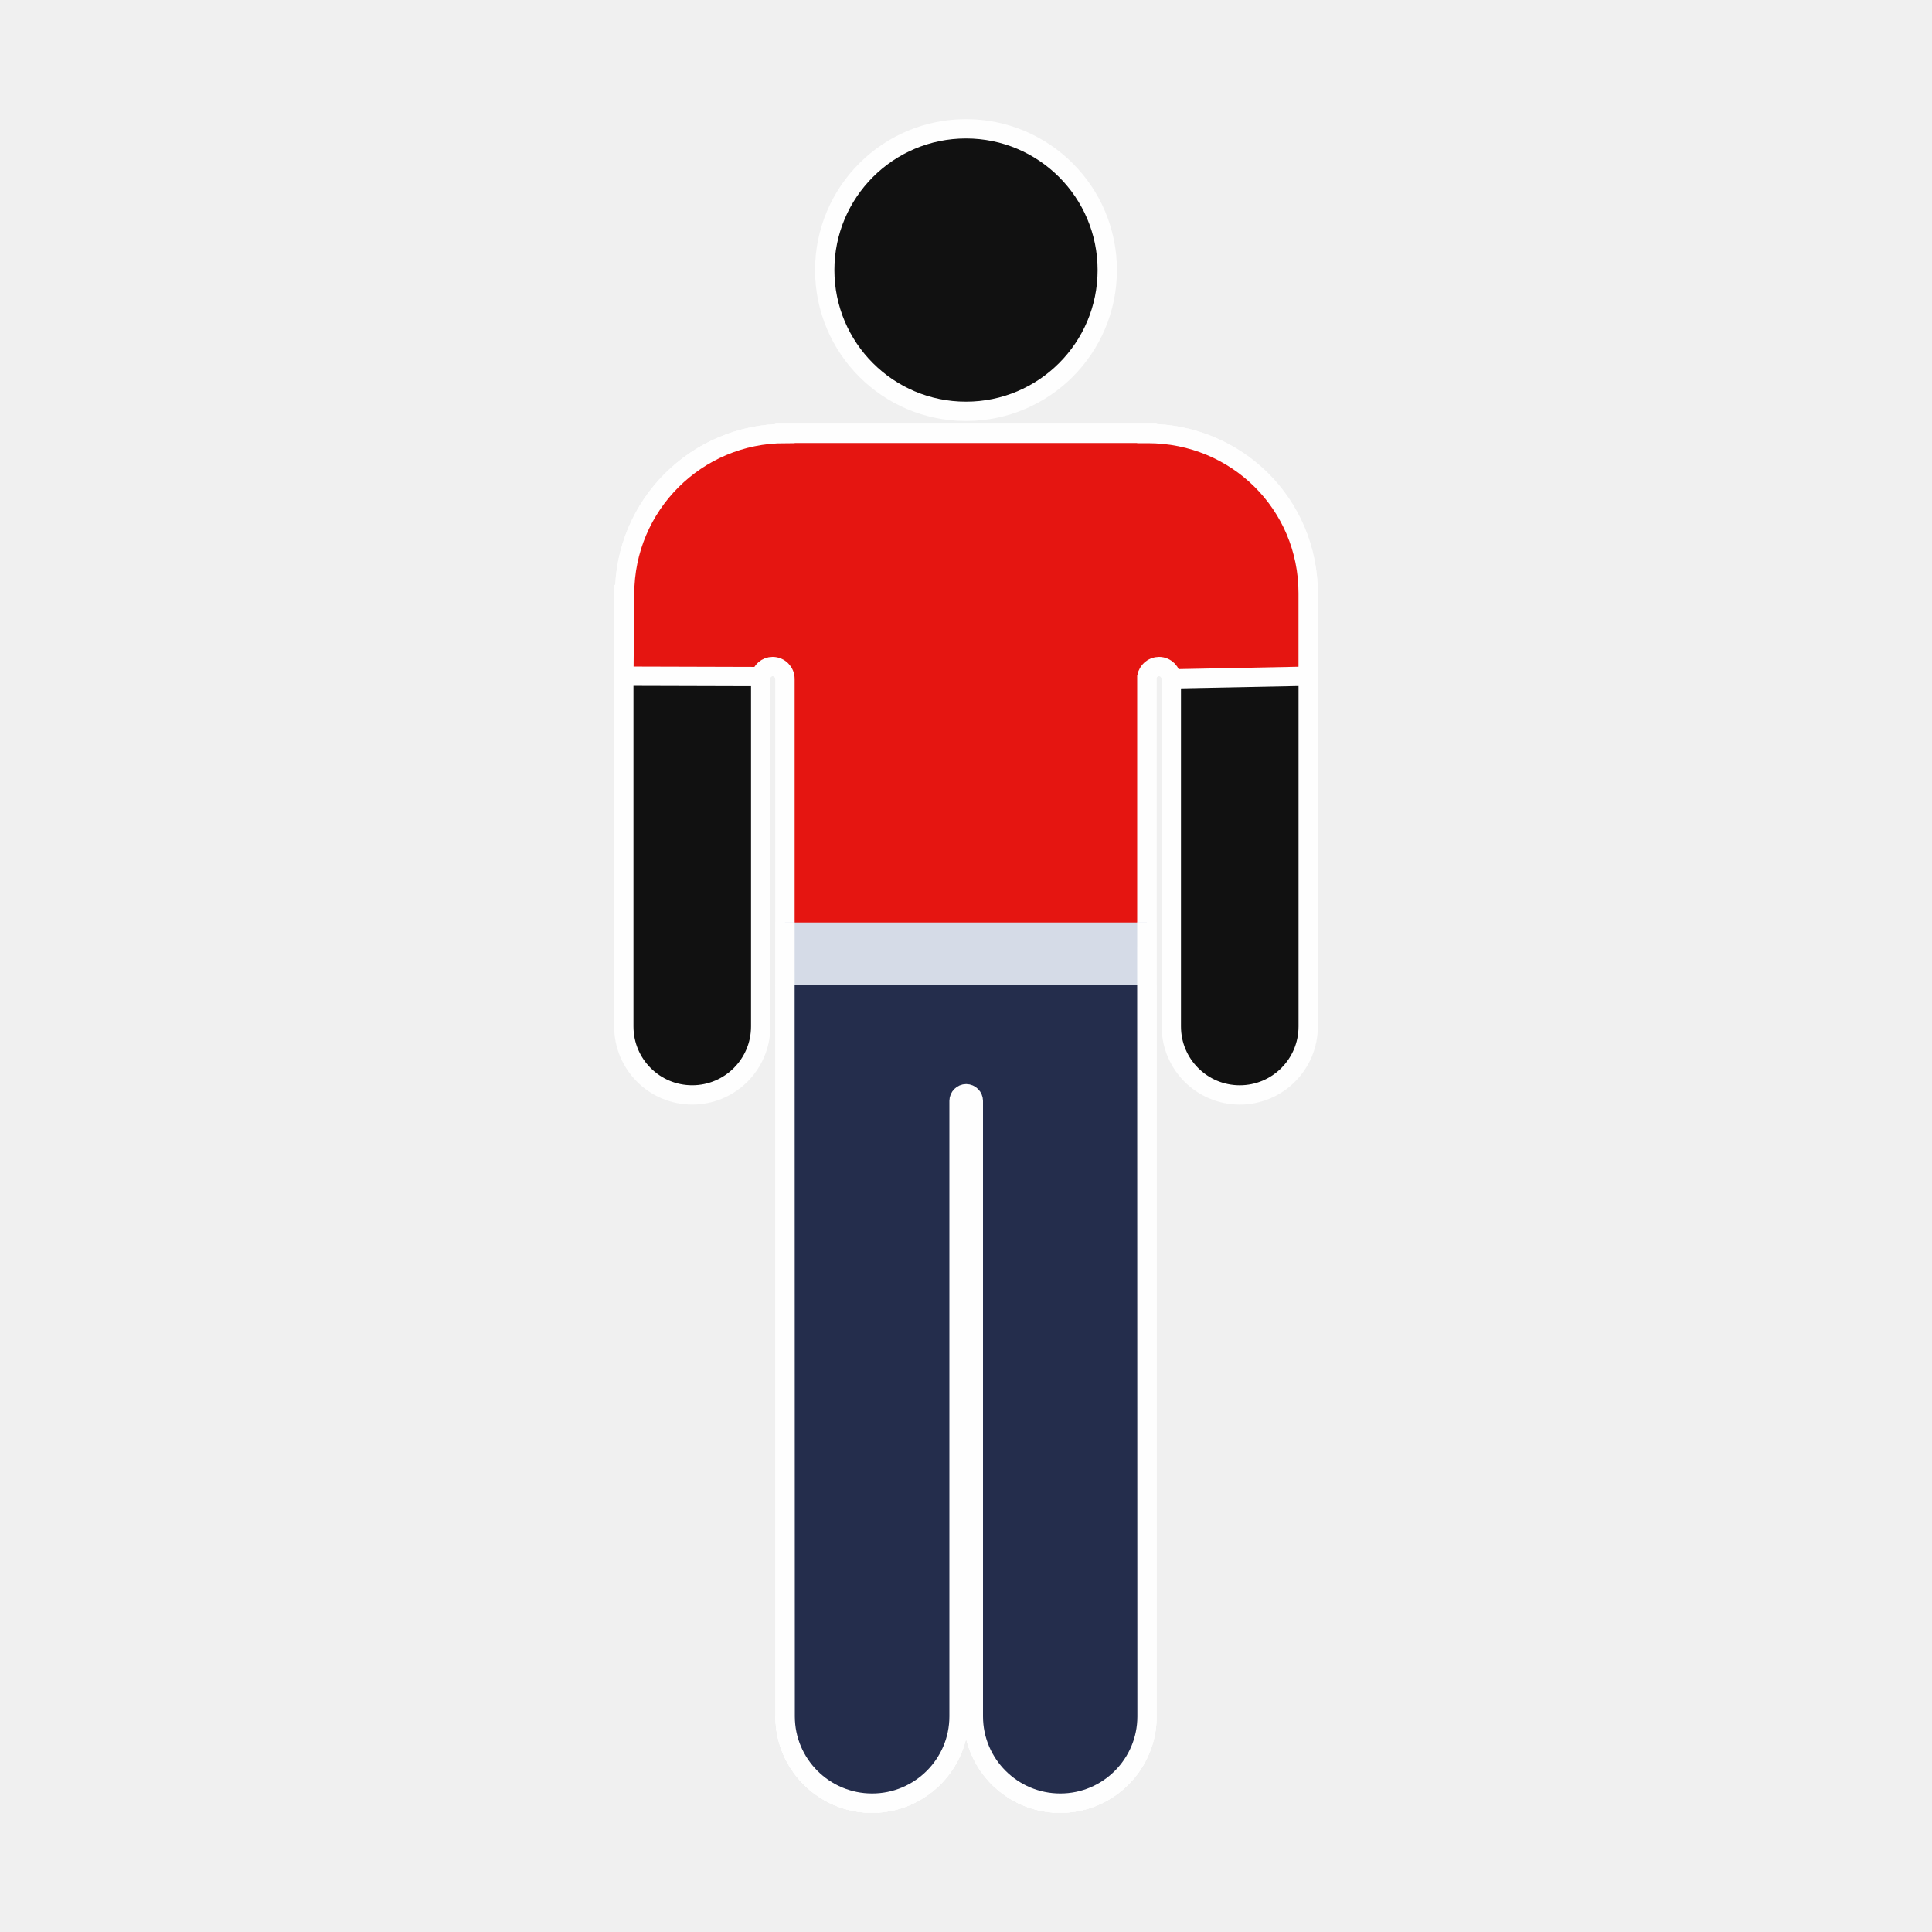
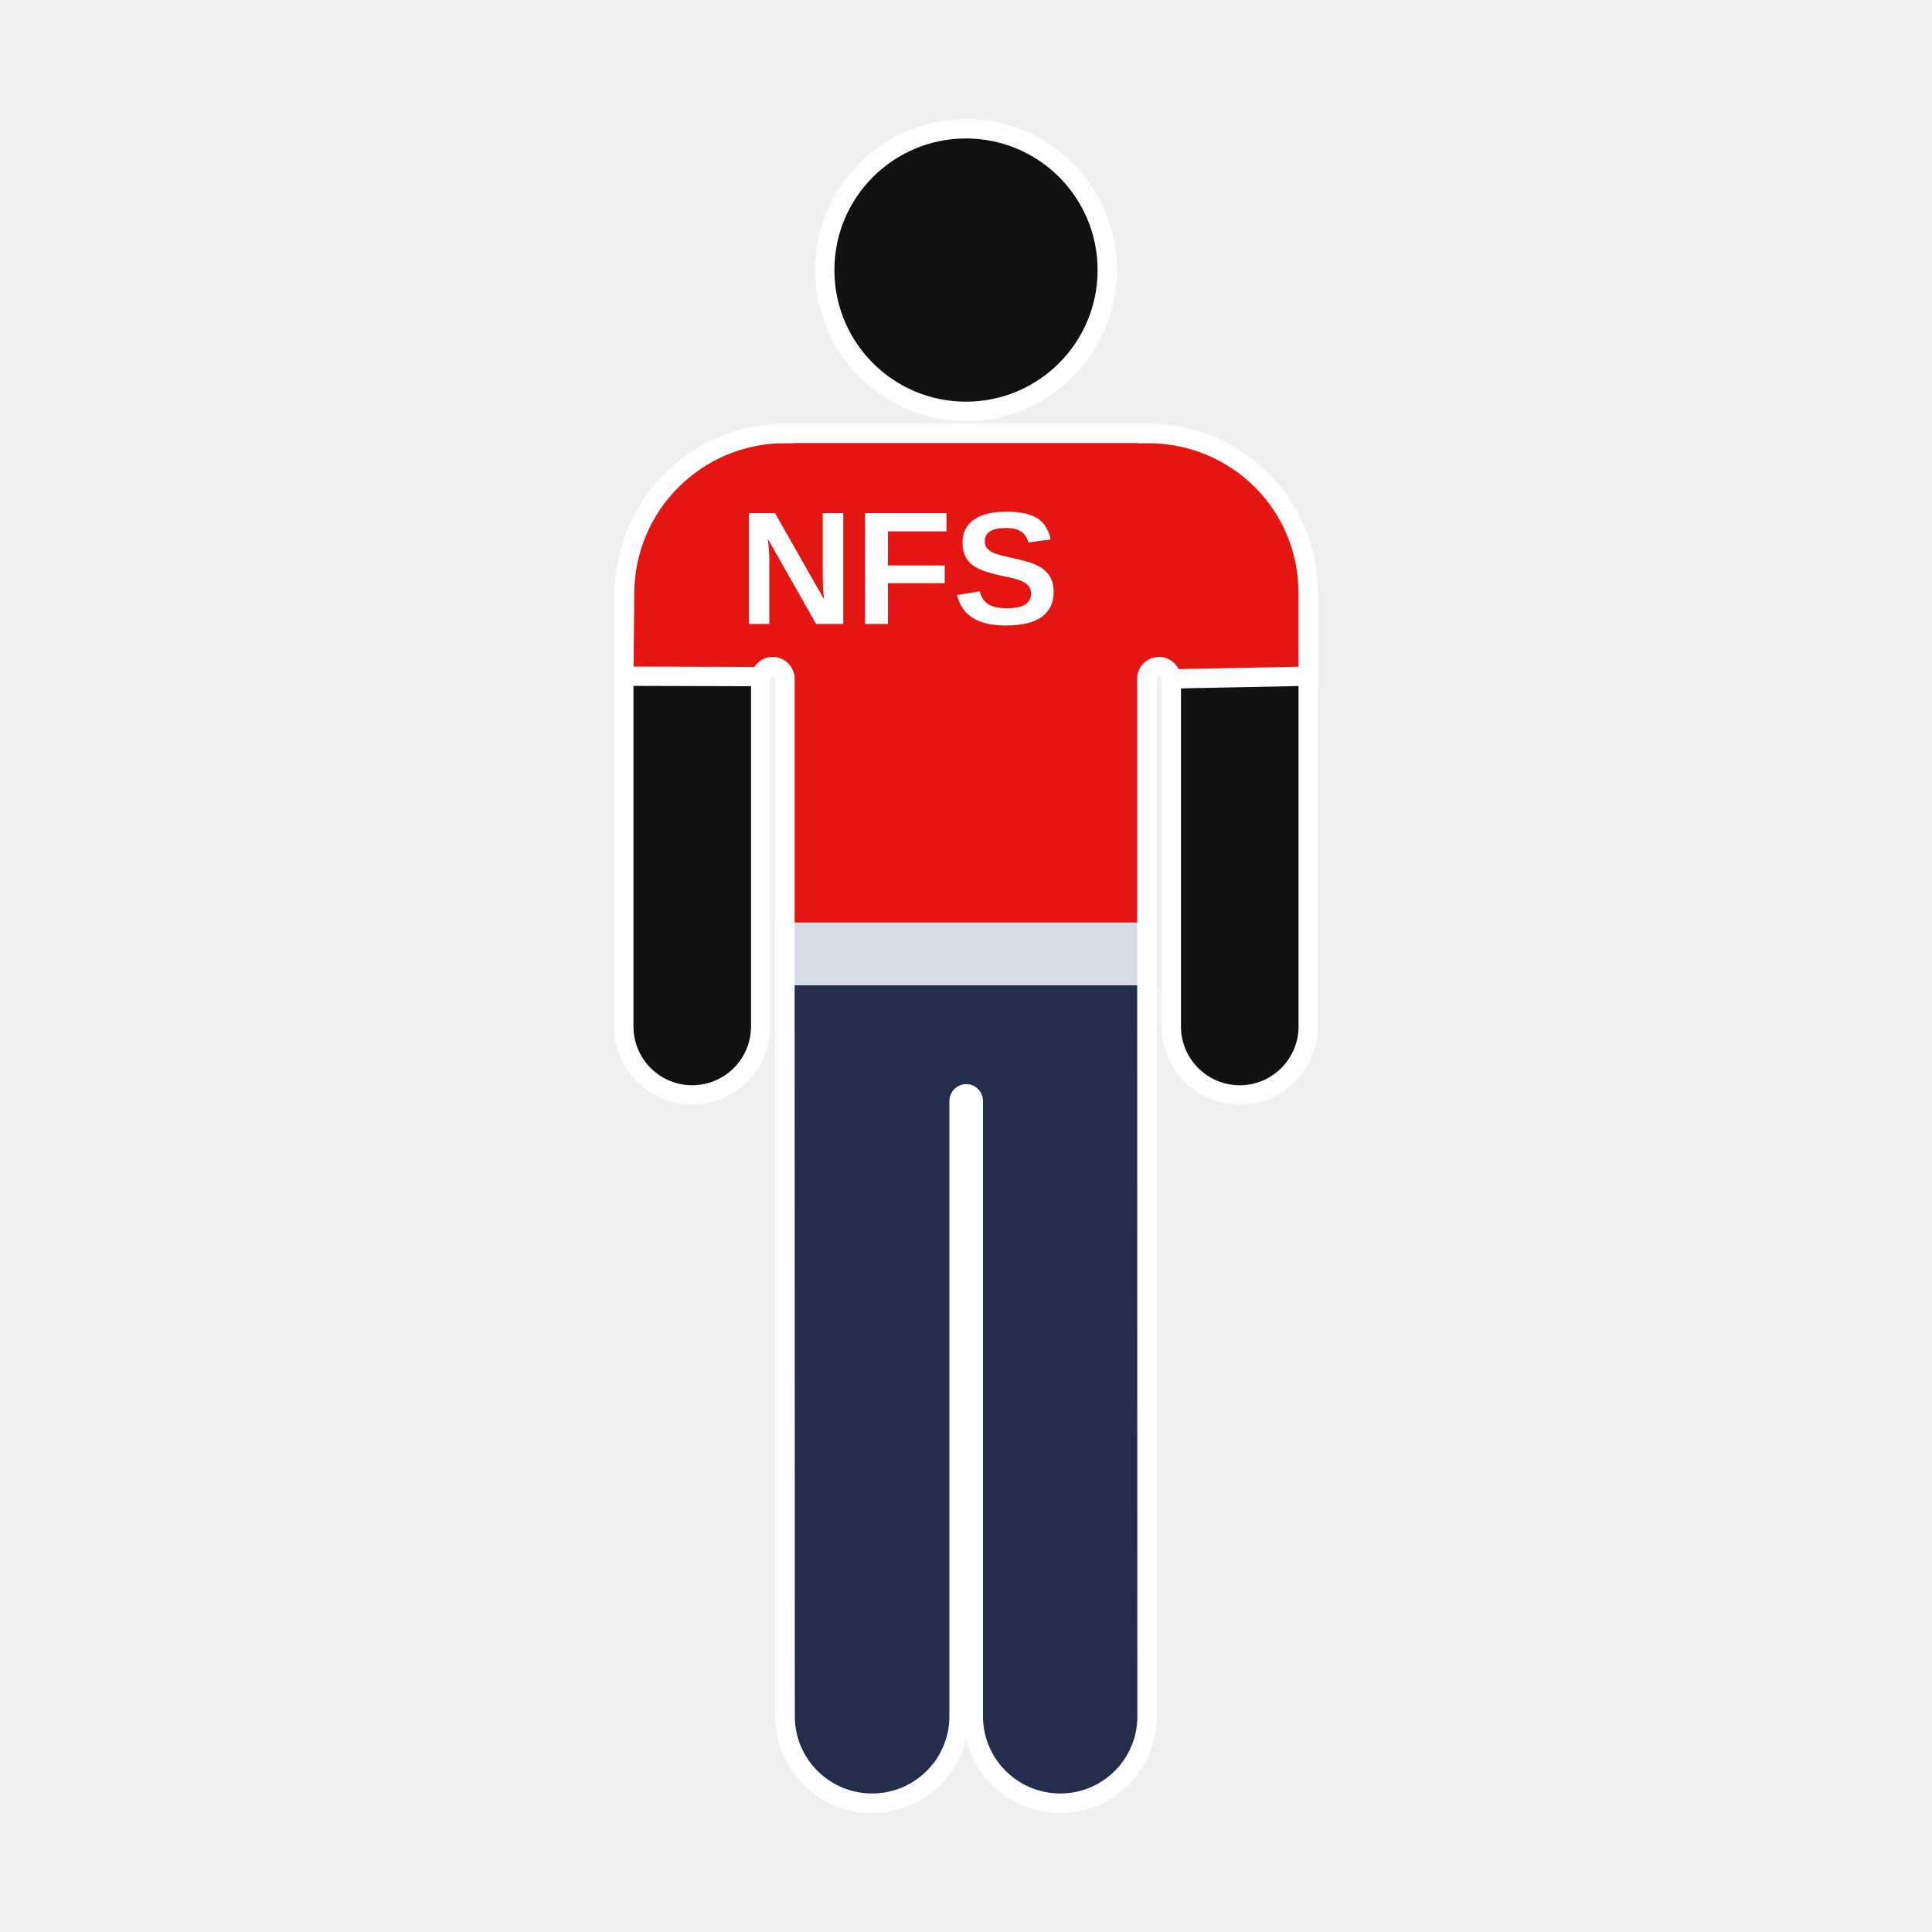
- <svg xmlns="http://www.w3.org/2000/svg" width="96" height="96" version="1.1" x="0px" y="0px" viewBox="0 0 100 100" enable-background="new 0 0 100 100" xml:space="preserve">
-   <circle stroke="#fefefe" fill="#111111" fill-rule="evenodd" clip-rule="evenodd" cx="50" cy="13.979" r="7.312" />
-   <path stroke="#fefefe" fill="#111111" d="         M67.709,30.771c0-0.012,0.003-0.023,0.003-0.034c0-4.584-3.716-8.3-8.302-8.3c-0.015,0-0.029,0.002-0.046,0.002v-0.014             h-18.73v0.012c-4.583,0-8.3,3.716-8.3,8.3c0,0.011,0.003,0.021,0.003,0.034h-0.049v22.358l0,0c0,1.956,1.584,3.543,3.54,3.543             c1.958,0,3.545-1.587,3.545-3.543l0,0V35.021c0.058-0.296,0.307-0.523,0.618-0.523c0.354,0,0.643,0.288,0.643,0.643v53.695             c0,2.483,2.017,4.497,4.496,4.497c2.484,0,4.499-2.014,4.499-4.497V56.983c0-0.206,0.166-0.372,0.371-0.372s0.371,0.166,0.371,0.372             v31.853c0,2.483,2.015,4.497,4.497,4.497c2.481,0,4.496-2.014,4.496-4.497V35.028c0.056-0.298,0.307-0.529,0.621-0.529             c0.354,0,0.642,0.288,0.642,0.643v17.988l0,0c0,1.956,1.587,3.543,3.543,3.543s3.542-1.587,3.542-3.543l0,0V30.771H67.709z         " />
-   <path d="m67.71,30.7c0,-4.62 -3.71,-8.26 -8.3,-8.26c-0.01,0 -0.03,0 -0.05,0l0,-0.01l-18.73,0l0,0.01c-4.58,0 -8.3,3.71 -8.3,8.3l-0.04,4.26l7.08,0.02c0.06,-0.29 0.31,-0.52 0.62,-0.52c0.36,0 0.64,0.29 0.64,0.64l0,53.7c0,2.48 2.02,4.49 4.5,4.49c2.48,0 4.5,-2.01 4.5,-4.49l0,-31.86c0,-0.2 0.17,-0.37 0.37,-0.37s0.37,0.17 0.37,0.37l0,31.86c0,2.48 2.02,4.49 4.5,4.49c2.48,0 4.49,-2.01 4.49,-4.49l0,-53.81c0.06,-0.3 0.31,-0.53 0.63,-0.53c0.35,0 0.64,0.29 0.64,0.64l7.08,-0.14l0,-4.3z" fill="#e51511" stroke="#fefefe" />
+ <svg xmlns="http://www.w3.org/2000/svg" width="96" height="96" version="1.1" x="0px" y="0px" viewBox="0 0 100 100" enable-background="new 0 0 100 100" xml:space="preserve" id="svg6519">
+   <defs id="defs6523" />
+   <circle stroke="#fefefe" fill="#111111" fill-rule="evenodd" clip-rule="evenodd" cx="50" cy="13.979" r="7.312" id="circle6510" />
+   <path stroke="#fefefe" fill="#111111" d="         M67.709,30.771c0-0.012,0.003-0.023,0.003-0.034c0-4.584-3.716-8.3-8.302-8.3c-0.015,0-0.029,0.002-0.046,0.002v-0.014             h-18.73v0.012c-4.583,0-8.3,3.716-8.3,8.3c0,0.011,0.003,0.021,0.003,0.034h-0.049v22.358l0,0c0,1.956,1.584,3.543,3.54,3.543             c1.958,0,3.545-1.587,3.545-3.543l0,0V35.021c0.058-0.296,0.307-0.523,0.618-0.523c0.354,0,0.643,0.288,0.643,0.643v53.695             c0,2.483,2.017,4.497,4.496,4.497c2.484,0,4.499-2.014,4.499-4.497V56.983c0-0.206,0.166-0.372,0.371-0.372s0.371,0.166,0.371,0.372             v31.853c0,2.483,2.015,4.497,4.497,4.497c2.481,0,4.496-2.014,4.496-4.497V35.028c0.056-0.298,0.307-0.529,0.621-0.529             c0.354,0,0.642,0.288,0.642,0.643v17.988l0,0c0,1.956,1.587,3.543,3.543,3.543s3.542-1.587,3.542-3.543l0,0V30.771H67.709z         " id="path6512" />
+   <path d="m67.71,30.7c0,-4.62 -3.71,-8.26 -8.3,-8.26c-0.01,0 -0.03,0 -0.05,0l0,-0.01l-18.73,0l0,0.01c-4.58,0 -8.3,3.71 -8.3,8.3l-0.04,4.26l7.08,0.02c0.06,-0.29 0.31,-0.52 0.62,-0.52c0.36,0 0.64,0.29 0.64,0.64l0,53.7c0,2.48 2.02,4.49 4.5,4.49c2.48,0 4.5,-2.01 4.5,-4.49l0,-31.86c0,-0.2 0.17,-0.37 0.37,-0.37s0.37,0.17 0.37,0.37l0,31.86c0,2.48 2.02,4.49 4.5,4.49c2.48,0 4.49,-2.01 4.49,-4.49l0,-53.81c0.06,-0.3 0.31,-0.53 0.63,-0.53c0.35,0 0.64,0.29 0.64,0.64l7.08,-0.14l0,-4.3z" fill="#e51511" stroke="#fefefe" id="path6514" />
  <path d="m40.63,47.75l0.01,41.09c0,2.48 2.02,4.49 4.5,4.49c2.48,0 4.5,-2.01 4.5,-4.49l0,-31.86c0,-0.2 0.17,-0.37 0.37,-0.37s0.37,0.17 0.37,0.37l0,31.86c0,2.48 2.02,4.49 4.5,4.49c2.48,0 4.49,-2.01 4.49,-4.49l-0.01,-41.09" fill="#d5dbe7" id="svg_4" stroke="#fefefe" />
-   <path d="m40.63,51l0.01,37.84c0,2.48 2.02,4.49 4.5,4.49c2.48,0 4.5,-2.01 4.5,-4.49l0,-31.86c0,-0.2 0.17,-0.37 0.37,-0.37s0.37,0.17 0.37,0.37l0,31.86c0,2.48 2.02,4.49 4.5,4.49c2.48,0 4.49,-2.01 4.49,-4.49l-0.01,-37.84" fill="#242d4c" id="svg_4" stroke="#fefefe" />
+   <path d="m40.63,51l0.01,37.84c0,2.48 2.02,4.49 4.5,4.49c2.48,0 4.5,-2.01 4.5,-4.49l0,-31.86c0,-0.2 0.17,-0.37 0.37,-0.37s0.37,0.17 0.37,0.37l0,31.86c0,2.48 2.02,4.49 4.5,4.49c2.48,0 4.49,-2.01 4.49,-4.49l-0.01,-37.84" fill="#242d4c" id="path6517" stroke="#fefefe" />
+   <text xml:space="preserve" style="font-size:8.333px;font-family:Arial;-inkscape-font-specification:Arial;text-align:center;text-anchor:middle;fill:#ffffff;stroke:#eeeeee;stroke-width:1.042;stroke-opacity:0" x="50" y="32.296" id="text6527">
+     <tspan id="tspan6525" style="font-weight:bold;stroke-width:1.042" x="50" y="32.296">NFS</tspan>
+   </text>
</svg>
